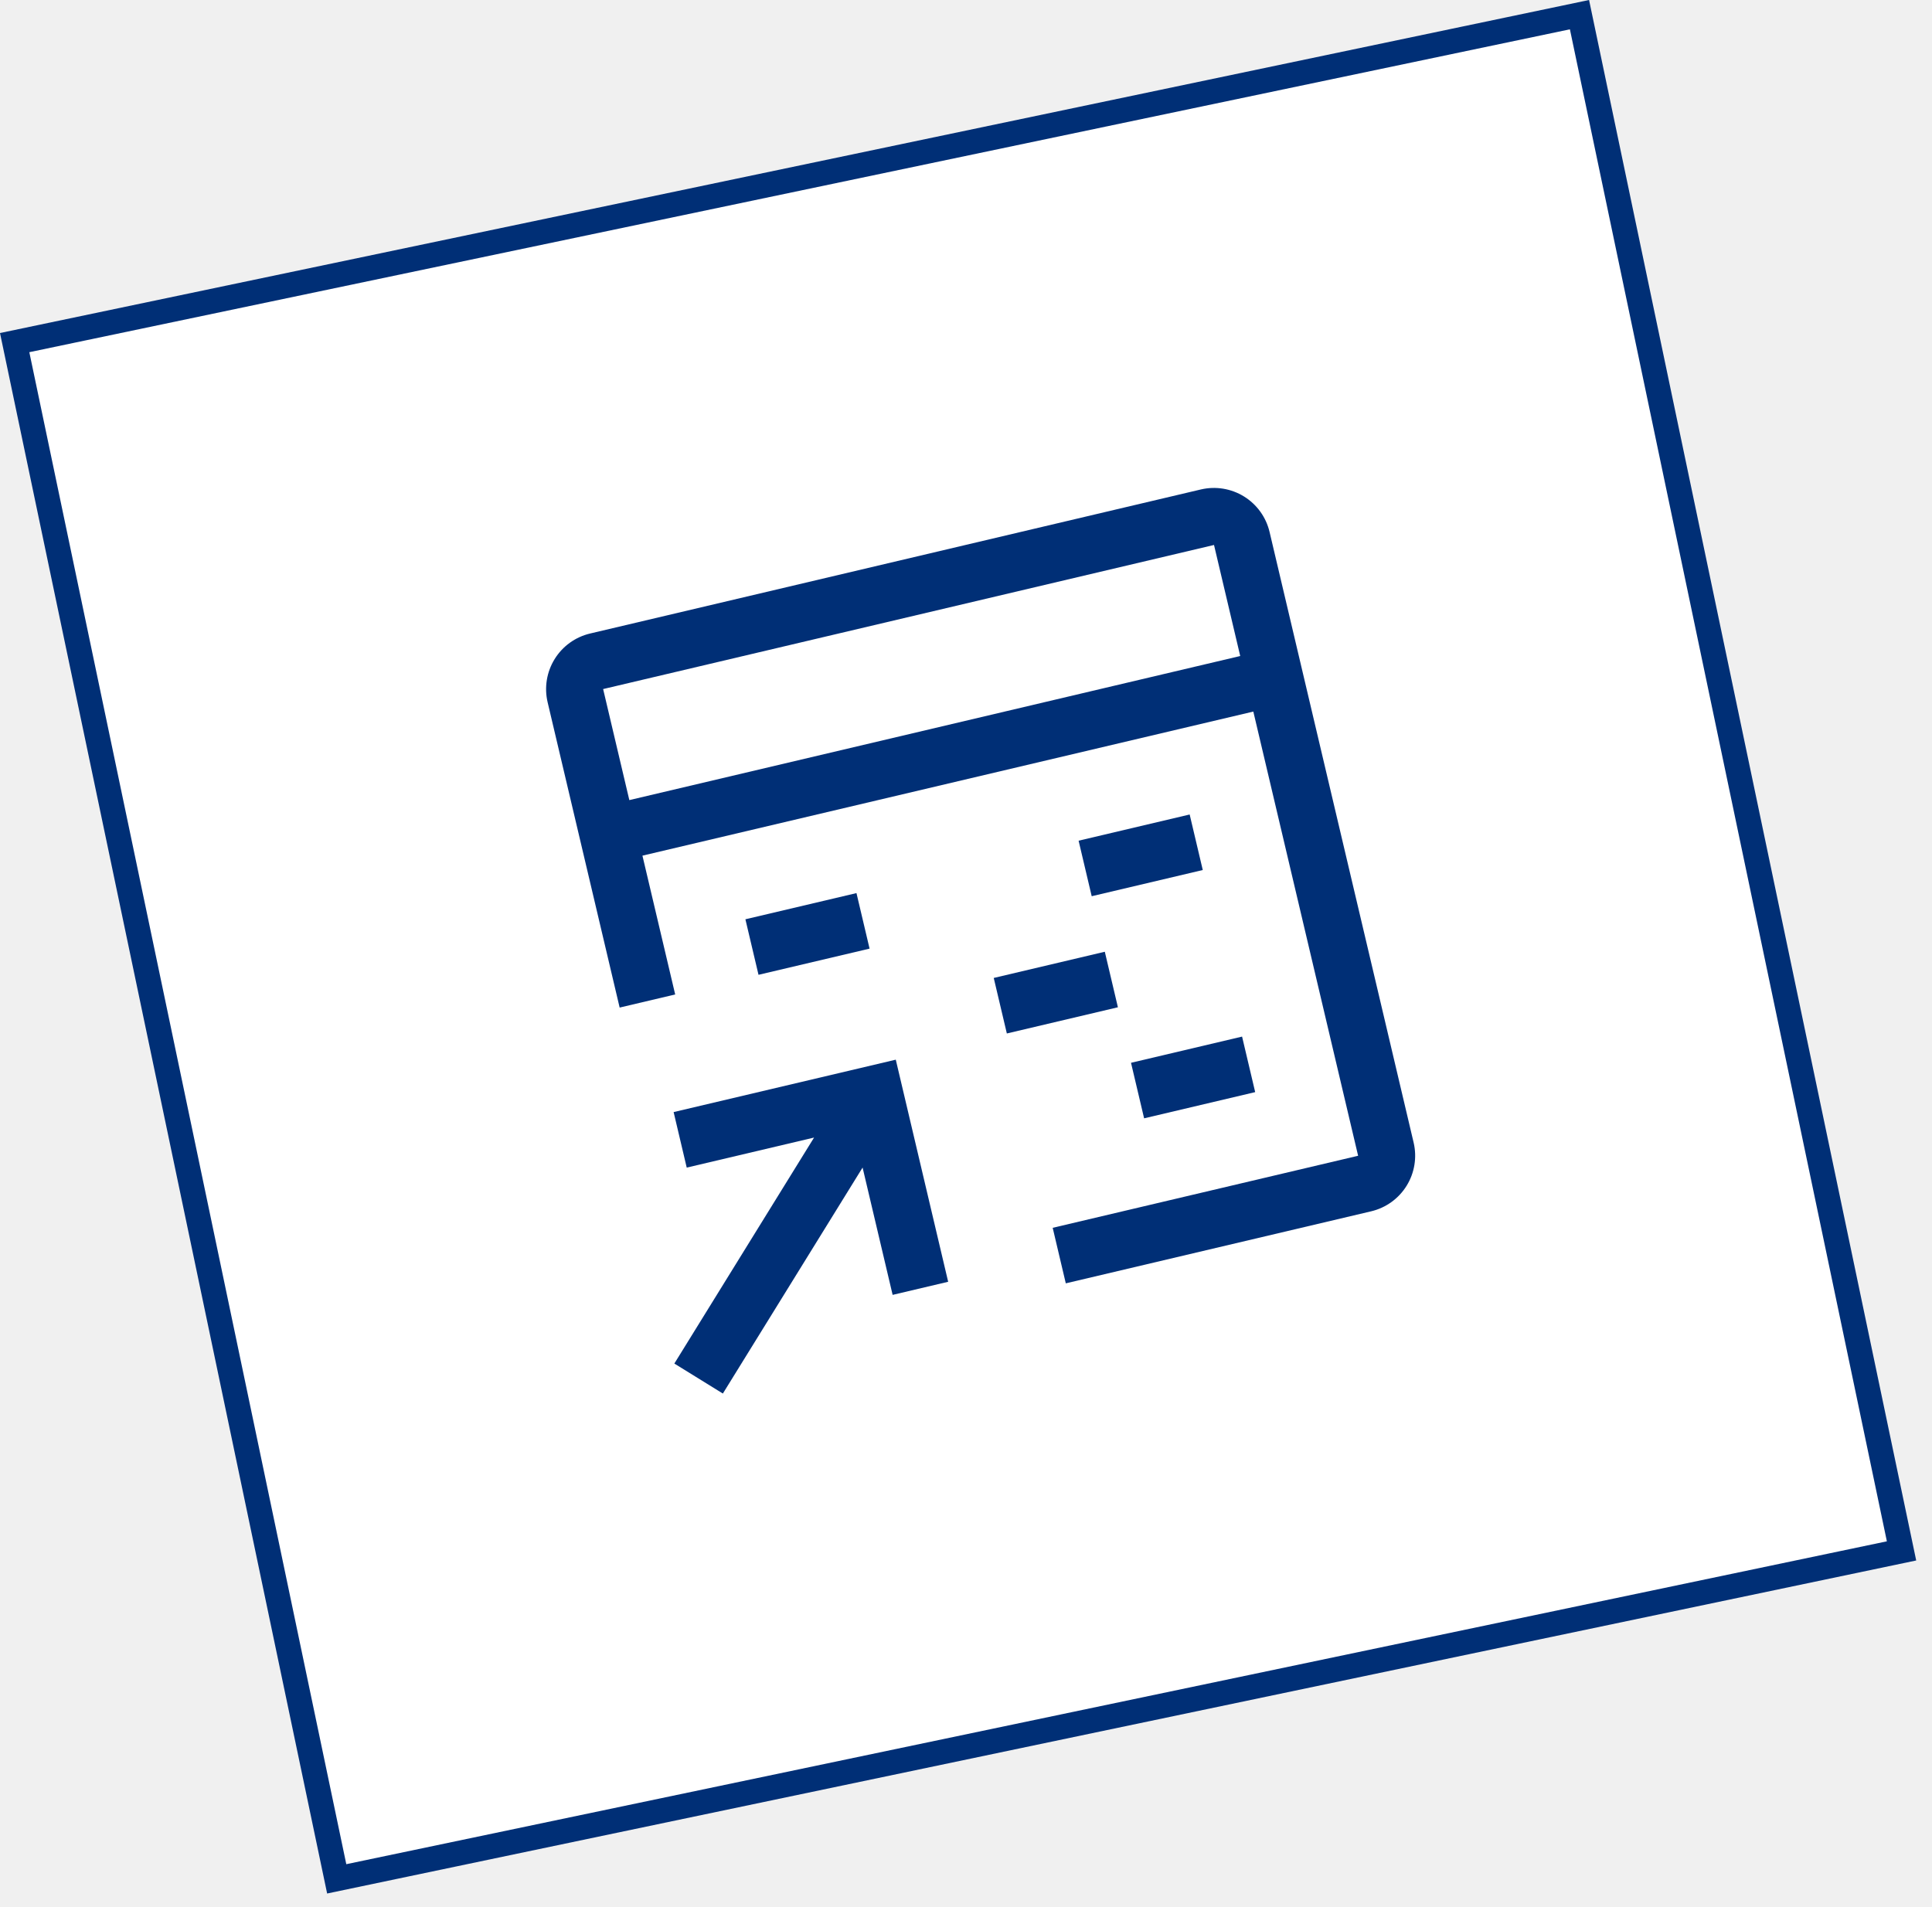
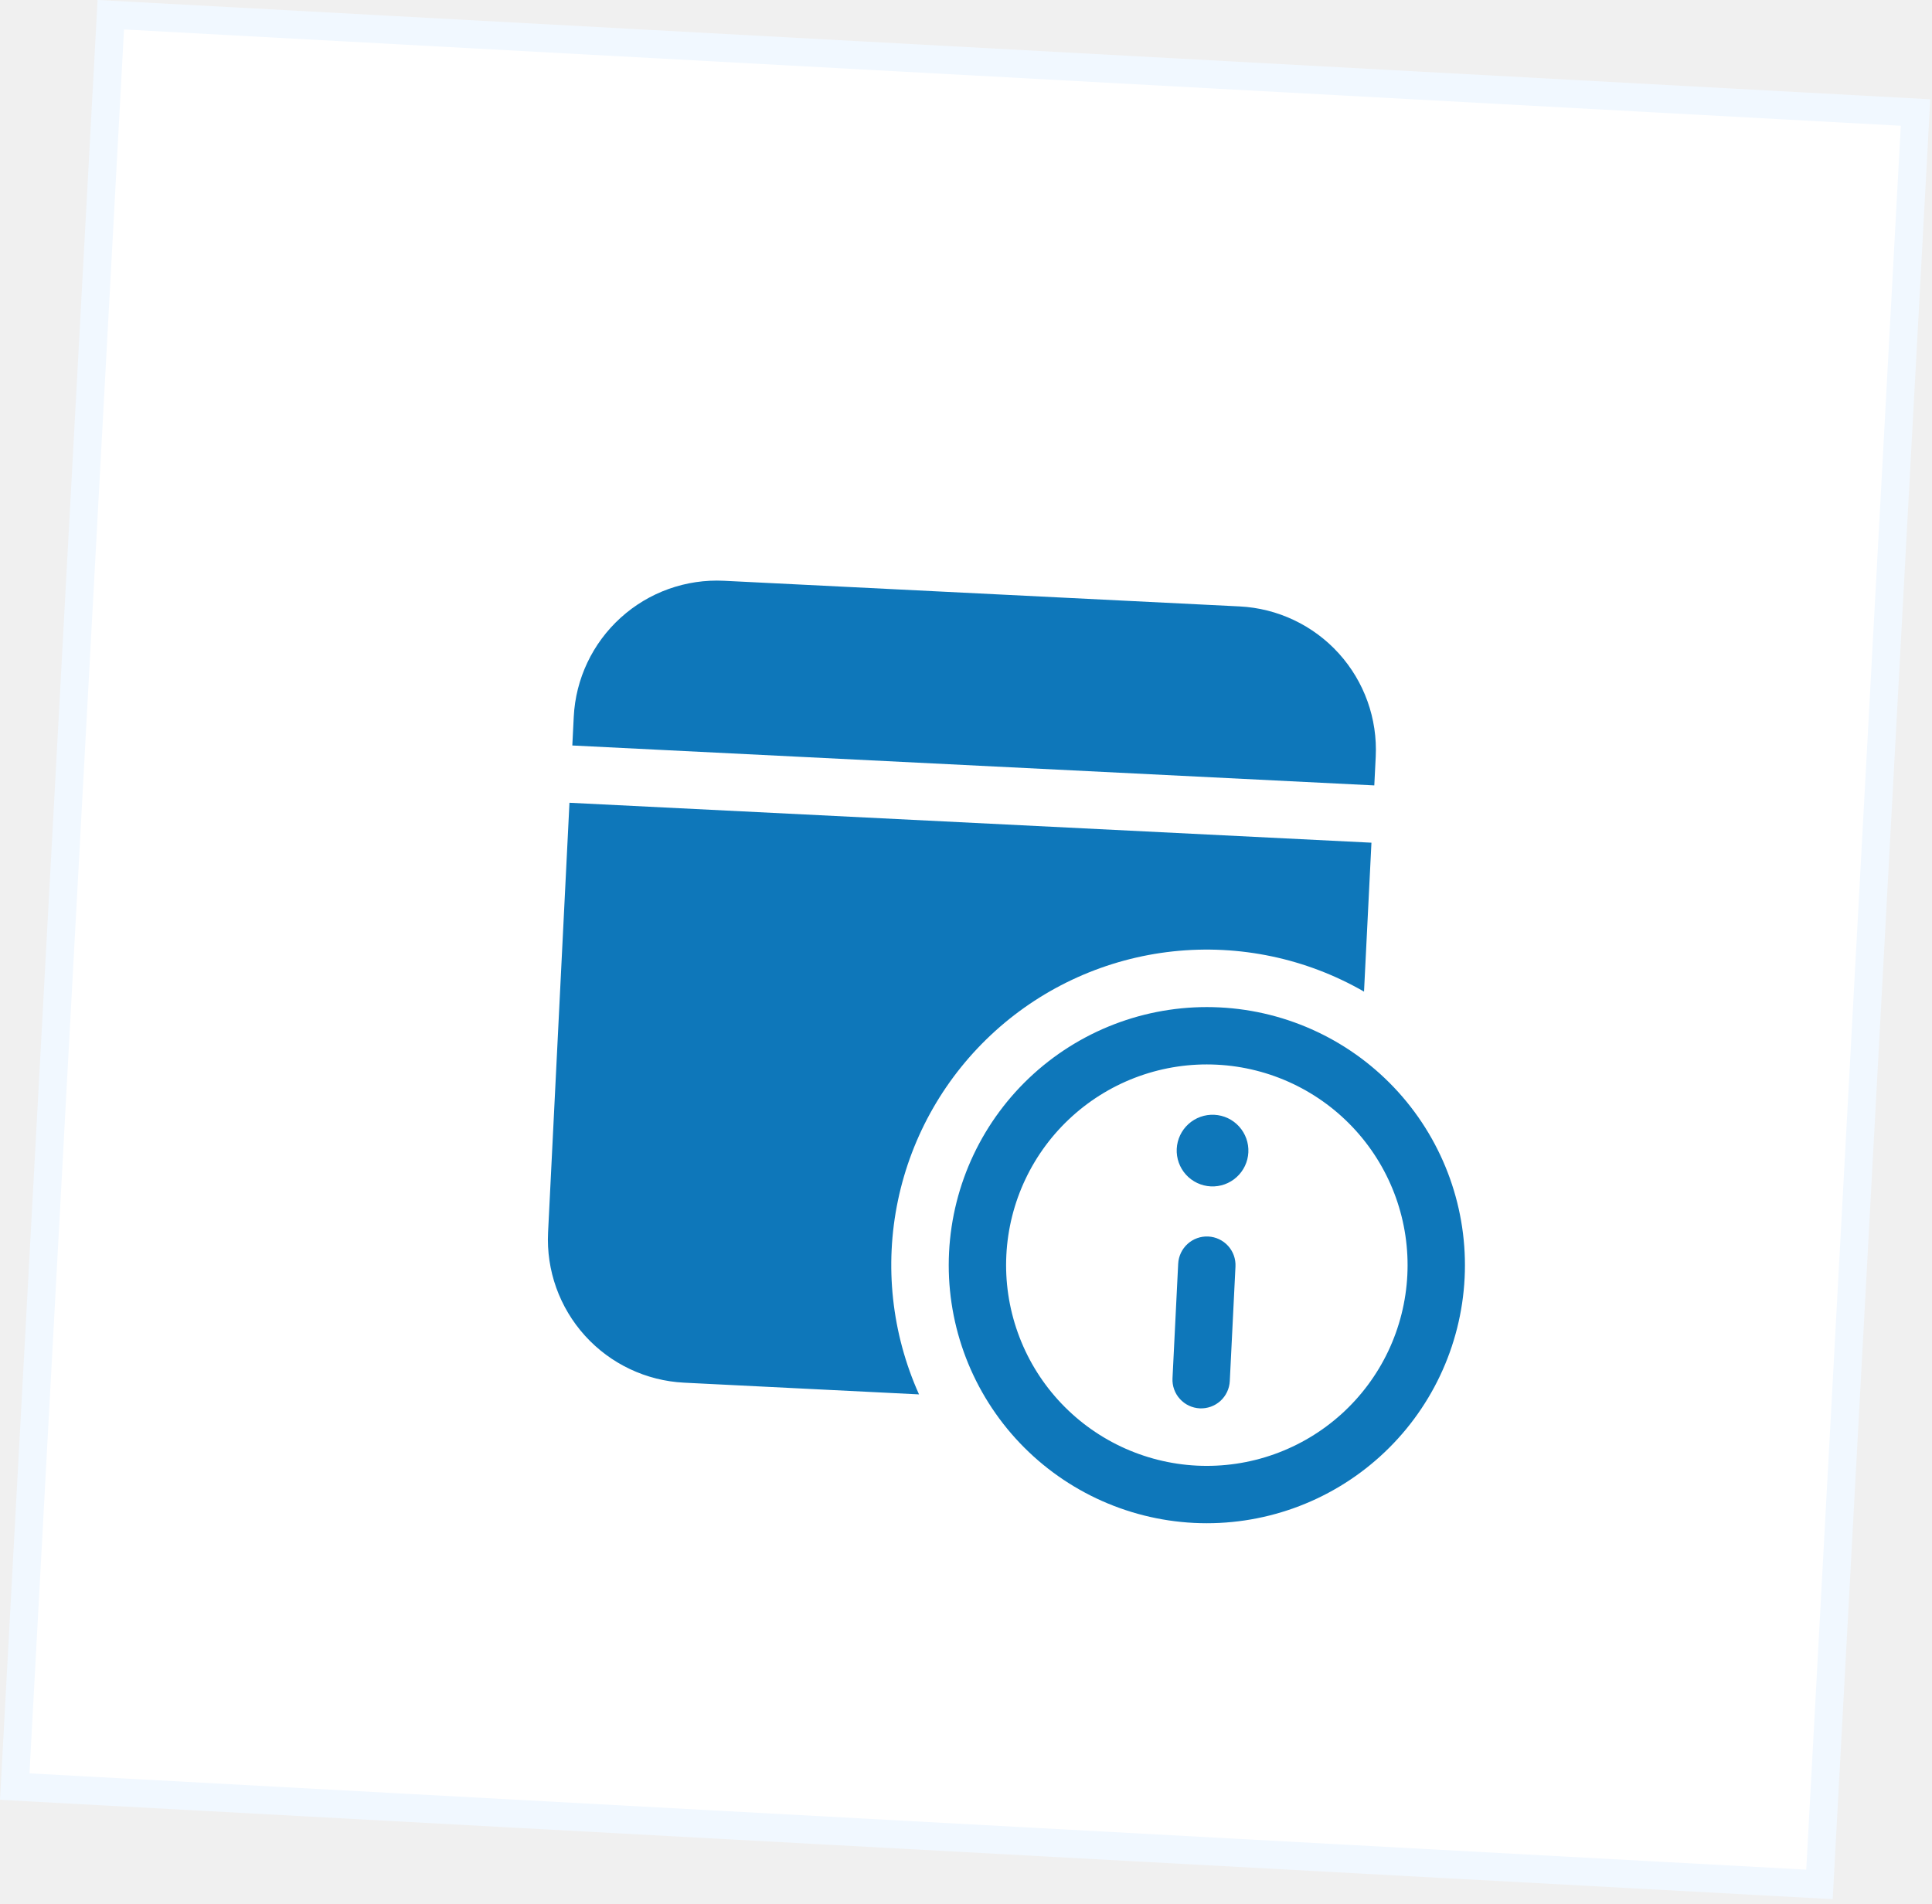
- <svg xmlns="http://www.w3.org/2000/svg" width="78" height="77" viewBox="0 0 78 77" fill="none">
-   <rect x="0.592" y="13.834" width="64.549" height="63.379" transform="rotate(-11.8382 0.591939 13.8341)" fill="white" stroke="#002F76" />
-   <g clip-path="url(#clip0)">
-     <path d="M27.196 44.904L27.725 47.146L32.866 45.933L27.225 55.058L29.184 56.269L34.825 47.144L36.038 52.285L38.28 51.756L36.165 42.788L27.196 44.904Z" fill="#002F76" />
-     <path d="M45.662 42.914L50.146 41.856L50.675 44.098L46.191 45.156L45.662 42.914Z" fill="#002F76" />
-     <path d="M40.12 39.488L44.604 38.43L45.133 40.672L40.649 41.73L40.12 39.488Z" fill="#002F76" />
-     <path d="M43.546 33.946L48.03 32.888L48.559 35.13L44.075 36.188L43.546 33.946Z" fill="#002F76" />
-     <path d="M30.094 37.119L34.578 36.062L35.107 38.304L30.623 39.361L30.094 37.119Z" fill="#002F76" />
-     <path d="M48.484 19.763L23.821 25.581C23.227 25.722 22.713 26.093 22.392 26.613C22.071 27.132 21.969 27.758 22.108 28.352L25.017 40.684L27.259 40.155L25.937 34.55L50.6 28.732L54.831 46.668L42.5 49.577L43.029 51.819L55.36 48.91C55.954 48.769 56.468 48.398 56.789 47.879C57.11 47.359 57.212 46.734 57.073 46.139L51.255 21.476C51.114 20.882 50.743 20.368 50.224 20.047C49.704 19.726 49.079 19.624 48.484 19.763ZM50.071 26.489L25.408 32.307L24.35 27.823L49.013 22.005L50.071 26.489Z" fill="#002F76" />
-   </g>
-   <defs>
-     <clipPath id="clip0">
-       <rect width="36.858" height="36.858" fill="white" transform="translate(17.4229 23.5403) rotate(-13.2734)" />
-     </clipPath>
-   </defs>
+ <svg xmlns="http://www.w3.org/2000/svg" width="69" height="68" viewBox="0 0 69 68" fill="none">
+   <rect x="3.957" y="0.526" width="64.549" height="63.379" transform="rotate(3.10257 3.95658 0.526329)" fill="white" stroke="#F1F8FF" />
+   <path d="M48.98 30.099L48.715 35.418C46.651 34.23 44.264 33.728 41.896 33.981C39.529 34.235 37.302 35.233 35.537 36.831C33.772 38.429 32.558 40.545 32.07 42.876C31.582 45.207 31.846 47.632 32.822 49.804L24.434 49.386C23.078 49.319 21.803 48.715 20.892 47.708C19.98 46.701 19.506 45.373 19.574 44.017L20.338 28.673L48.98 30.099ZM44.273 21.66C45.629 21.728 46.903 22.332 47.815 23.339C48.726 24.346 49.2 25.673 49.133 27.03L49.082 28.053L20.44 26.627L20.491 25.604C20.558 24.247 21.162 22.973 22.169 22.062C23.175 21.15 24.503 20.676 25.86 20.744L44.273 21.66ZM42.026 41.033C42.043 40.694 42.194 40.375 42.446 40.147C42.698 39.919 43.03 39.801 43.369 39.818C43.708 39.834 44.026 39.985 44.254 40.237C44.482 40.489 44.601 40.821 44.584 41.16C44.567 41.499 44.416 41.818 44.164 42.045C43.913 42.273 43.581 42.392 43.242 42.375C42.902 42.358 42.584 42.207 42.356 41.956C42.128 41.704 42.01 41.372 42.026 41.033V41.033ZM43.921 49.331C43.907 49.602 43.786 49.857 43.585 50.039C43.384 50.221 43.118 50.316 42.847 50.303C42.576 50.289 42.321 50.169 42.139 49.967C41.956 49.766 41.861 49.5 41.875 49.229L42.078 45.137C42.092 44.866 42.213 44.611 42.414 44.429C42.616 44.246 42.881 44.152 43.152 44.165C43.424 44.179 43.678 44.299 43.861 44.501C44.043 44.702 44.138 44.968 44.124 45.239L43.921 49.331ZM33.895 44.73C34.017 42.288 35.103 39.995 36.916 38.354C38.728 36.714 41.118 35.86 43.56 35.982C46.002 36.103 48.295 37.19 49.935 39.002C51.576 40.815 52.429 43.205 52.308 45.646C52.186 48.088 51.1 50.382 49.287 52.022C47.475 53.663 45.085 54.516 42.643 54.395C40.202 54.273 37.908 53.186 36.267 51.374C34.627 49.561 33.773 47.172 33.895 44.73V44.73ZM35.941 44.832C35.894 45.772 36.033 46.712 36.35 47.599C36.666 48.486 37.154 49.301 37.786 49.999C38.418 50.697 39.181 51.264 40.032 51.667C40.883 52.07 41.805 52.302 42.745 52.349C43.685 52.395 44.626 52.257 45.512 51.94C46.399 51.623 47.215 51.135 47.913 50.503C48.611 49.872 49.178 49.108 49.581 48.258C49.984 47.407 50.215 46.485 50.262 45.544C50.357 43.645 49.693 41.786 48.417 40.377C47.141 38.967 45.357 38.122 43.458 38.028C41.559 37.933 39.7 38.597 38.29 39.873C36.88 41.149 36.035 42.932 35.941 44.832V44.832Z" fill="#0E77BA" />
</svg>
